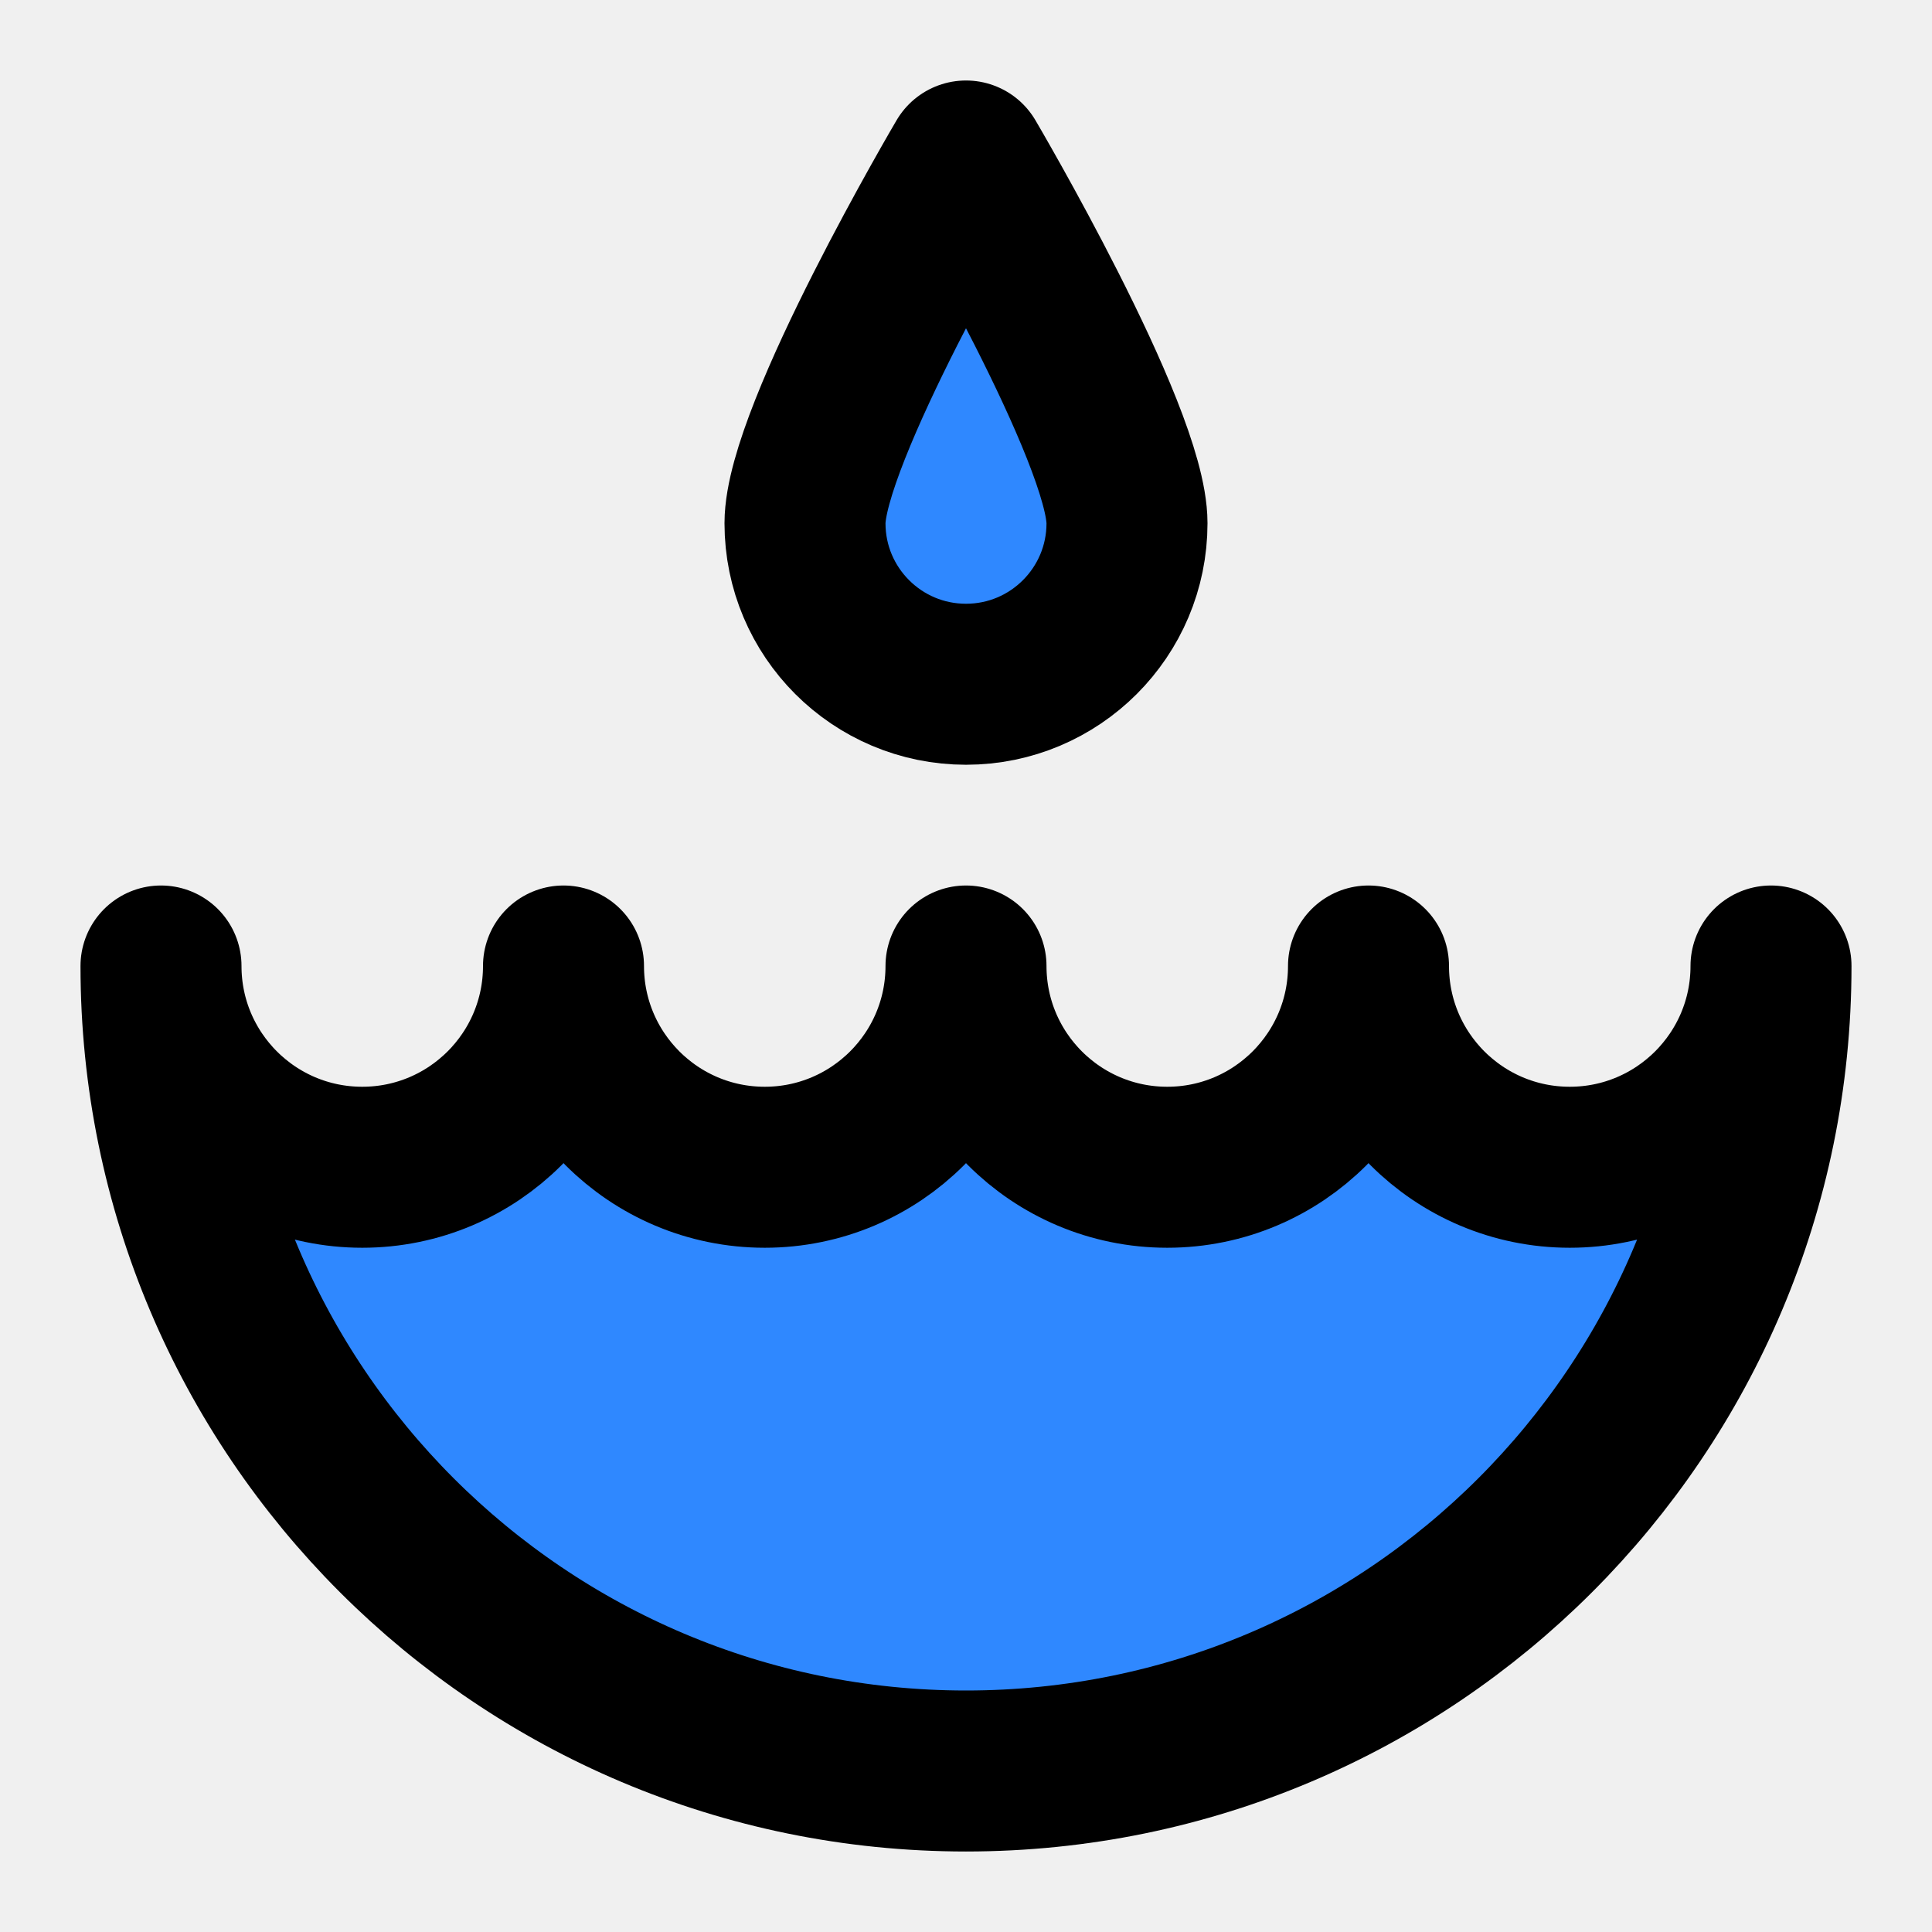
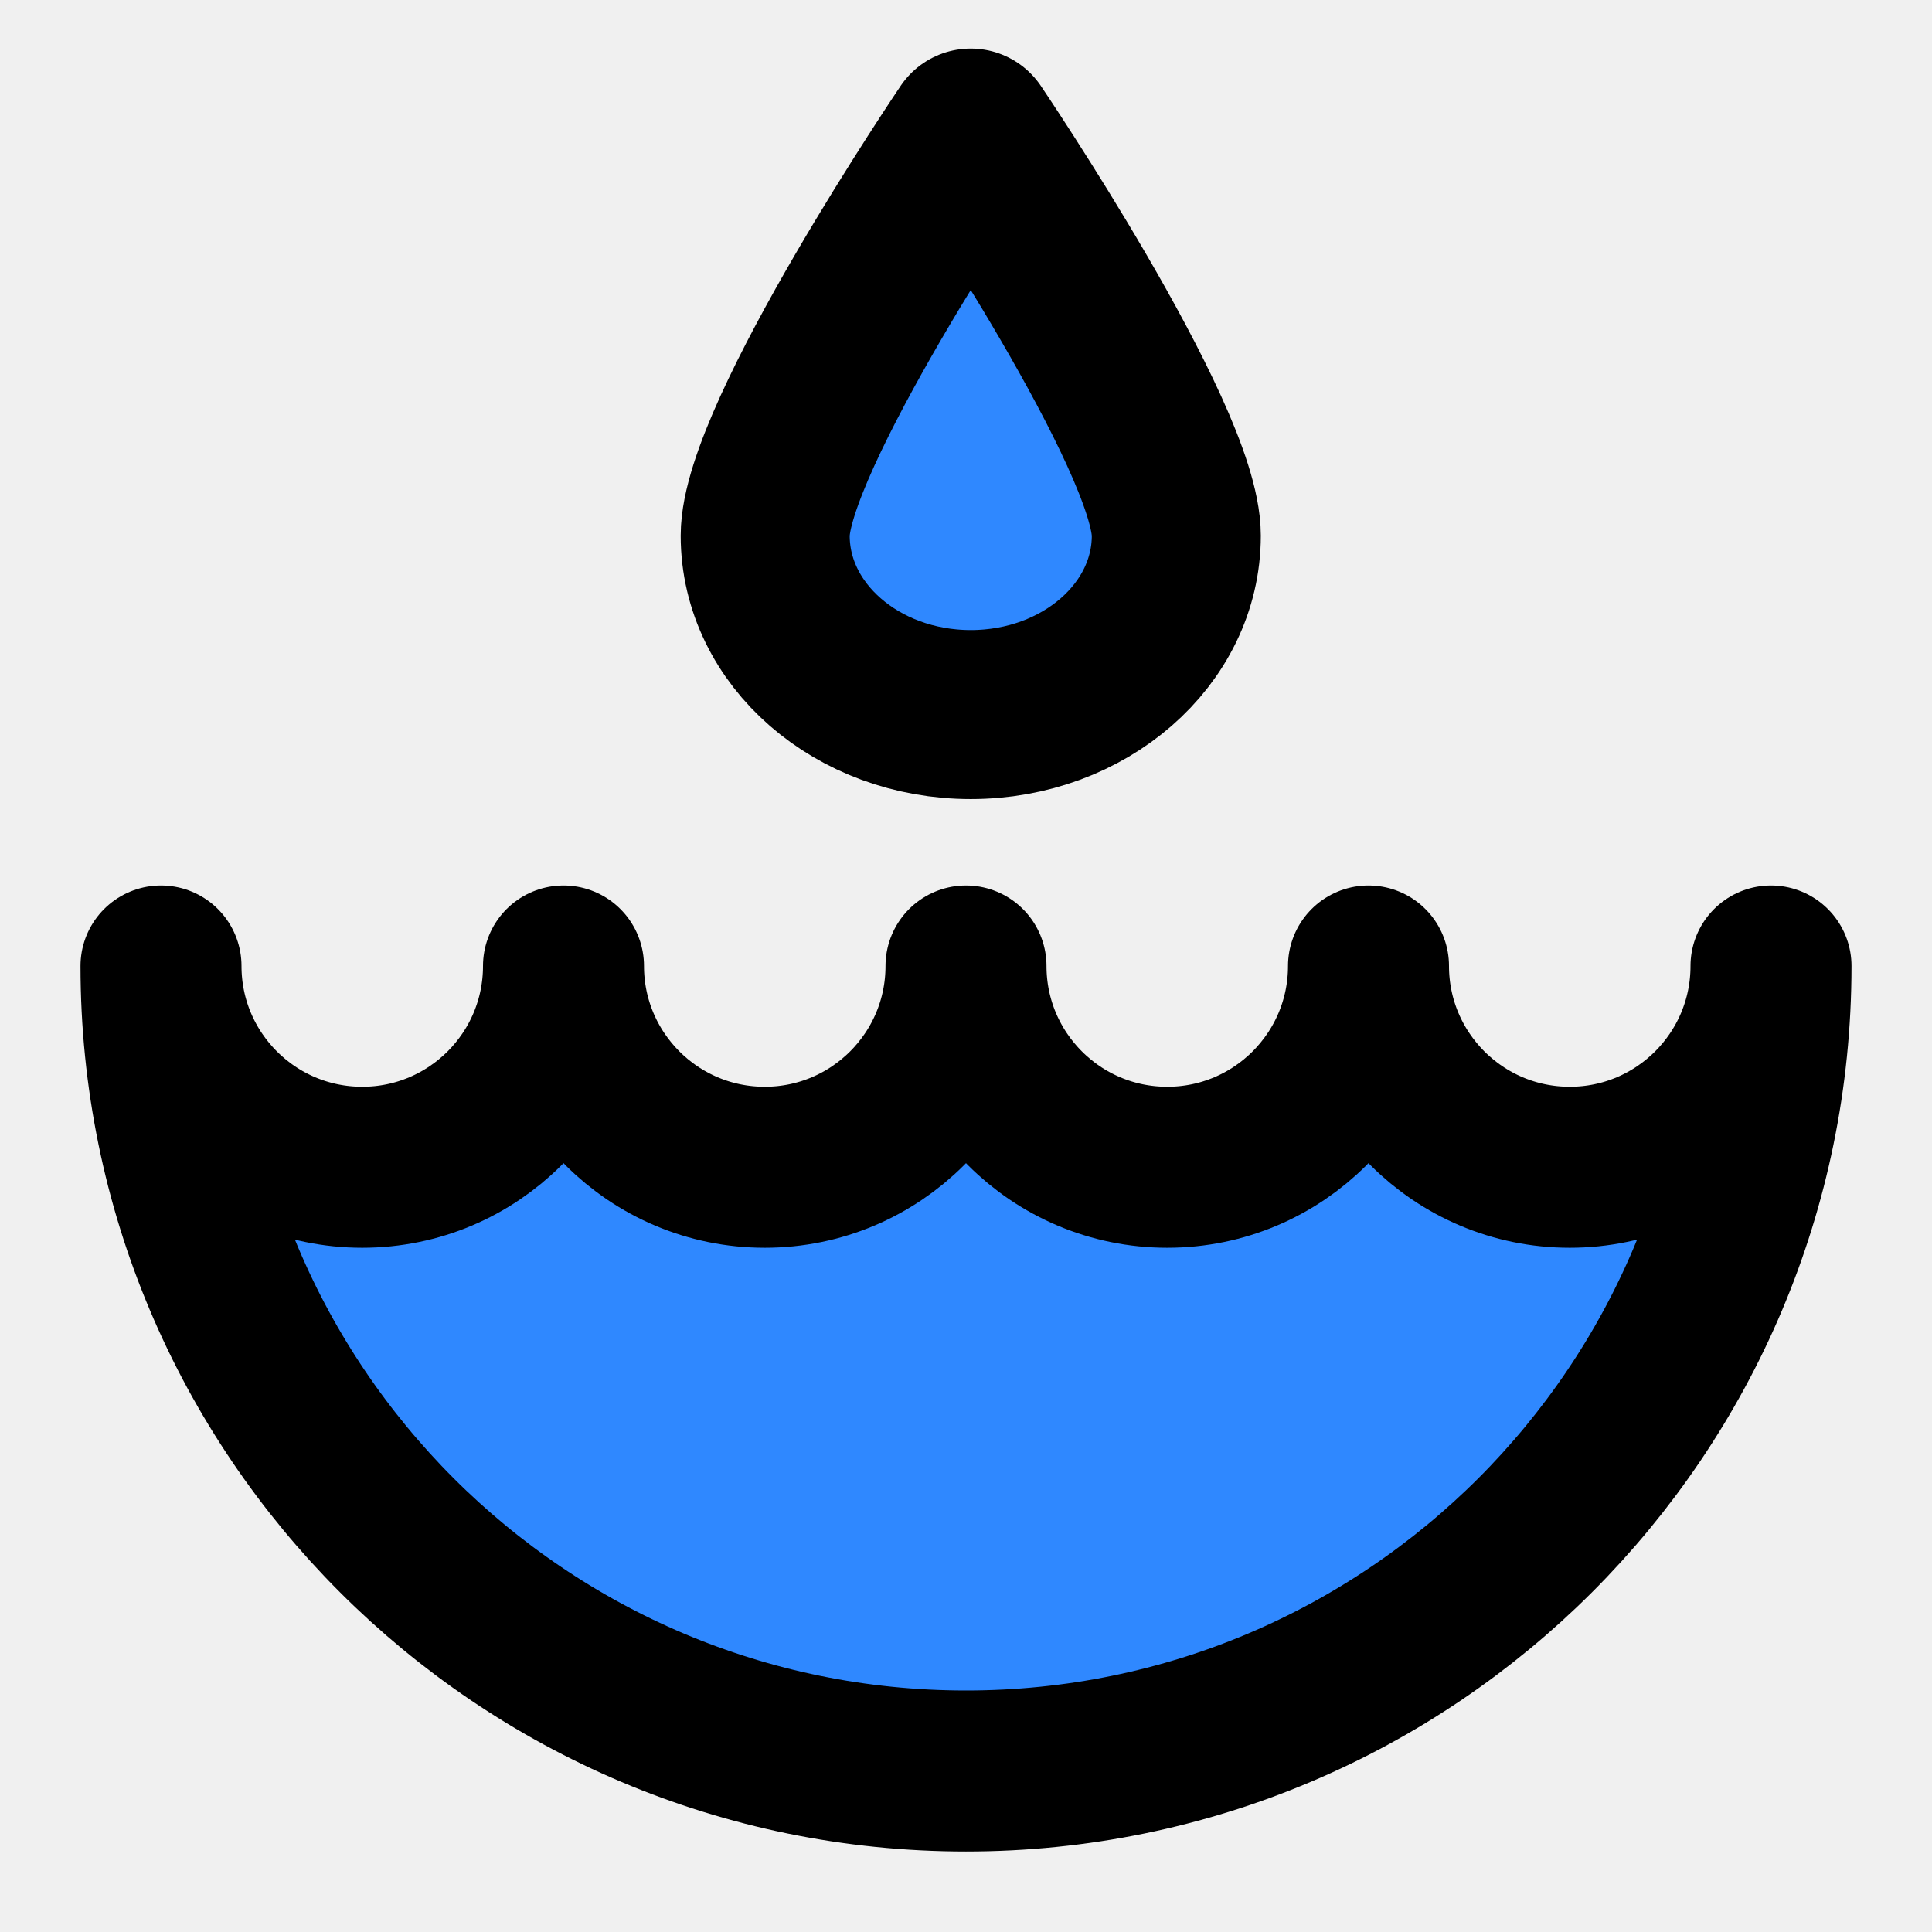
- <svg xmlns="http://www.w3.org/2000/svg" width="800px" height="800px" viewBox="0 0 48 48" fill="none">
-   <rect width="48" height="48" fill="white" fill-opacity="0.01" />
-   <path d="M9 29C11.761 29 14 26.761 14 24C14 26.761 16.239 29 19 29C21.761 29 24 26.761 24 24C24 26.761 26.239 29 29 29C31.761 29 34 26.761 34 24C34 26.761 36.239 29 39 29C41.761 29 44 26.761 44 24C44 35.046 35.046 44 24 44C12.954 44 4 35.046 4 24C4 26.761 6.239 29 9 29Z" fill="#2F88FF" stroke="#000000" stroke-width="4" stroke-linecap="round" stroke-linejoin="round" />
-   <path d="M28 13C28 15.209 26.209 17 24 17C21.791 17 20 15.209 20 13C20 10.791 24 4 24 4C24 4 28 10.791 28 13Z" fill="#2F88FF" stroke="#000000" stroke-width="4" stroke-linecap="round" stroke-linejoin="round" />
+ <svg xmlns="http://www.w3.org/2000/svg" width="800px" height="800px" viewBox="0 0 48 48" fill="none" version="1.1" id="svg2">
+   <defs id="defs2" />
+   <rect width="48" height="48" fill="white" fill-opacity="0.01" id="rect1" />
+   <path d="M9 29C11.761 29 14 26.761 14 24C14 26.761 16.239 29 19 29C21.761 29 24 26.761 24 24C24 26.761 26.239 29 29 29C31.761 29 34 26.761 34 24C34 26.761 36.239 29 39 29C41.761 29 44 26.761 44 24C44 35.046 35.046 44 24 44C12.954 44 4 35.046 4 24C4 26.761 6.239 29 9 29Z" fill="#2F88FF" stroke="#000000" stroke-width="4" stroke-linecap="round" stroke-linejoin="round" id="path1" />
+   <path d="m 29.225,13.308 c 0,2.455 -2.287,4.445 -5.107,4.445 -2.821,0 -5.107,-1.99 -5.107,-4.445 0,-2.455 5.107,-10.002 5.107,-10.002 0,0 5.107,7.547 5.107,10.002 z" fill="#2f88ff" stroke="#000000" stroke-width="4.199" stroke-linecap="round" stroke-linejoin="round" id="path2" />
</svg>
